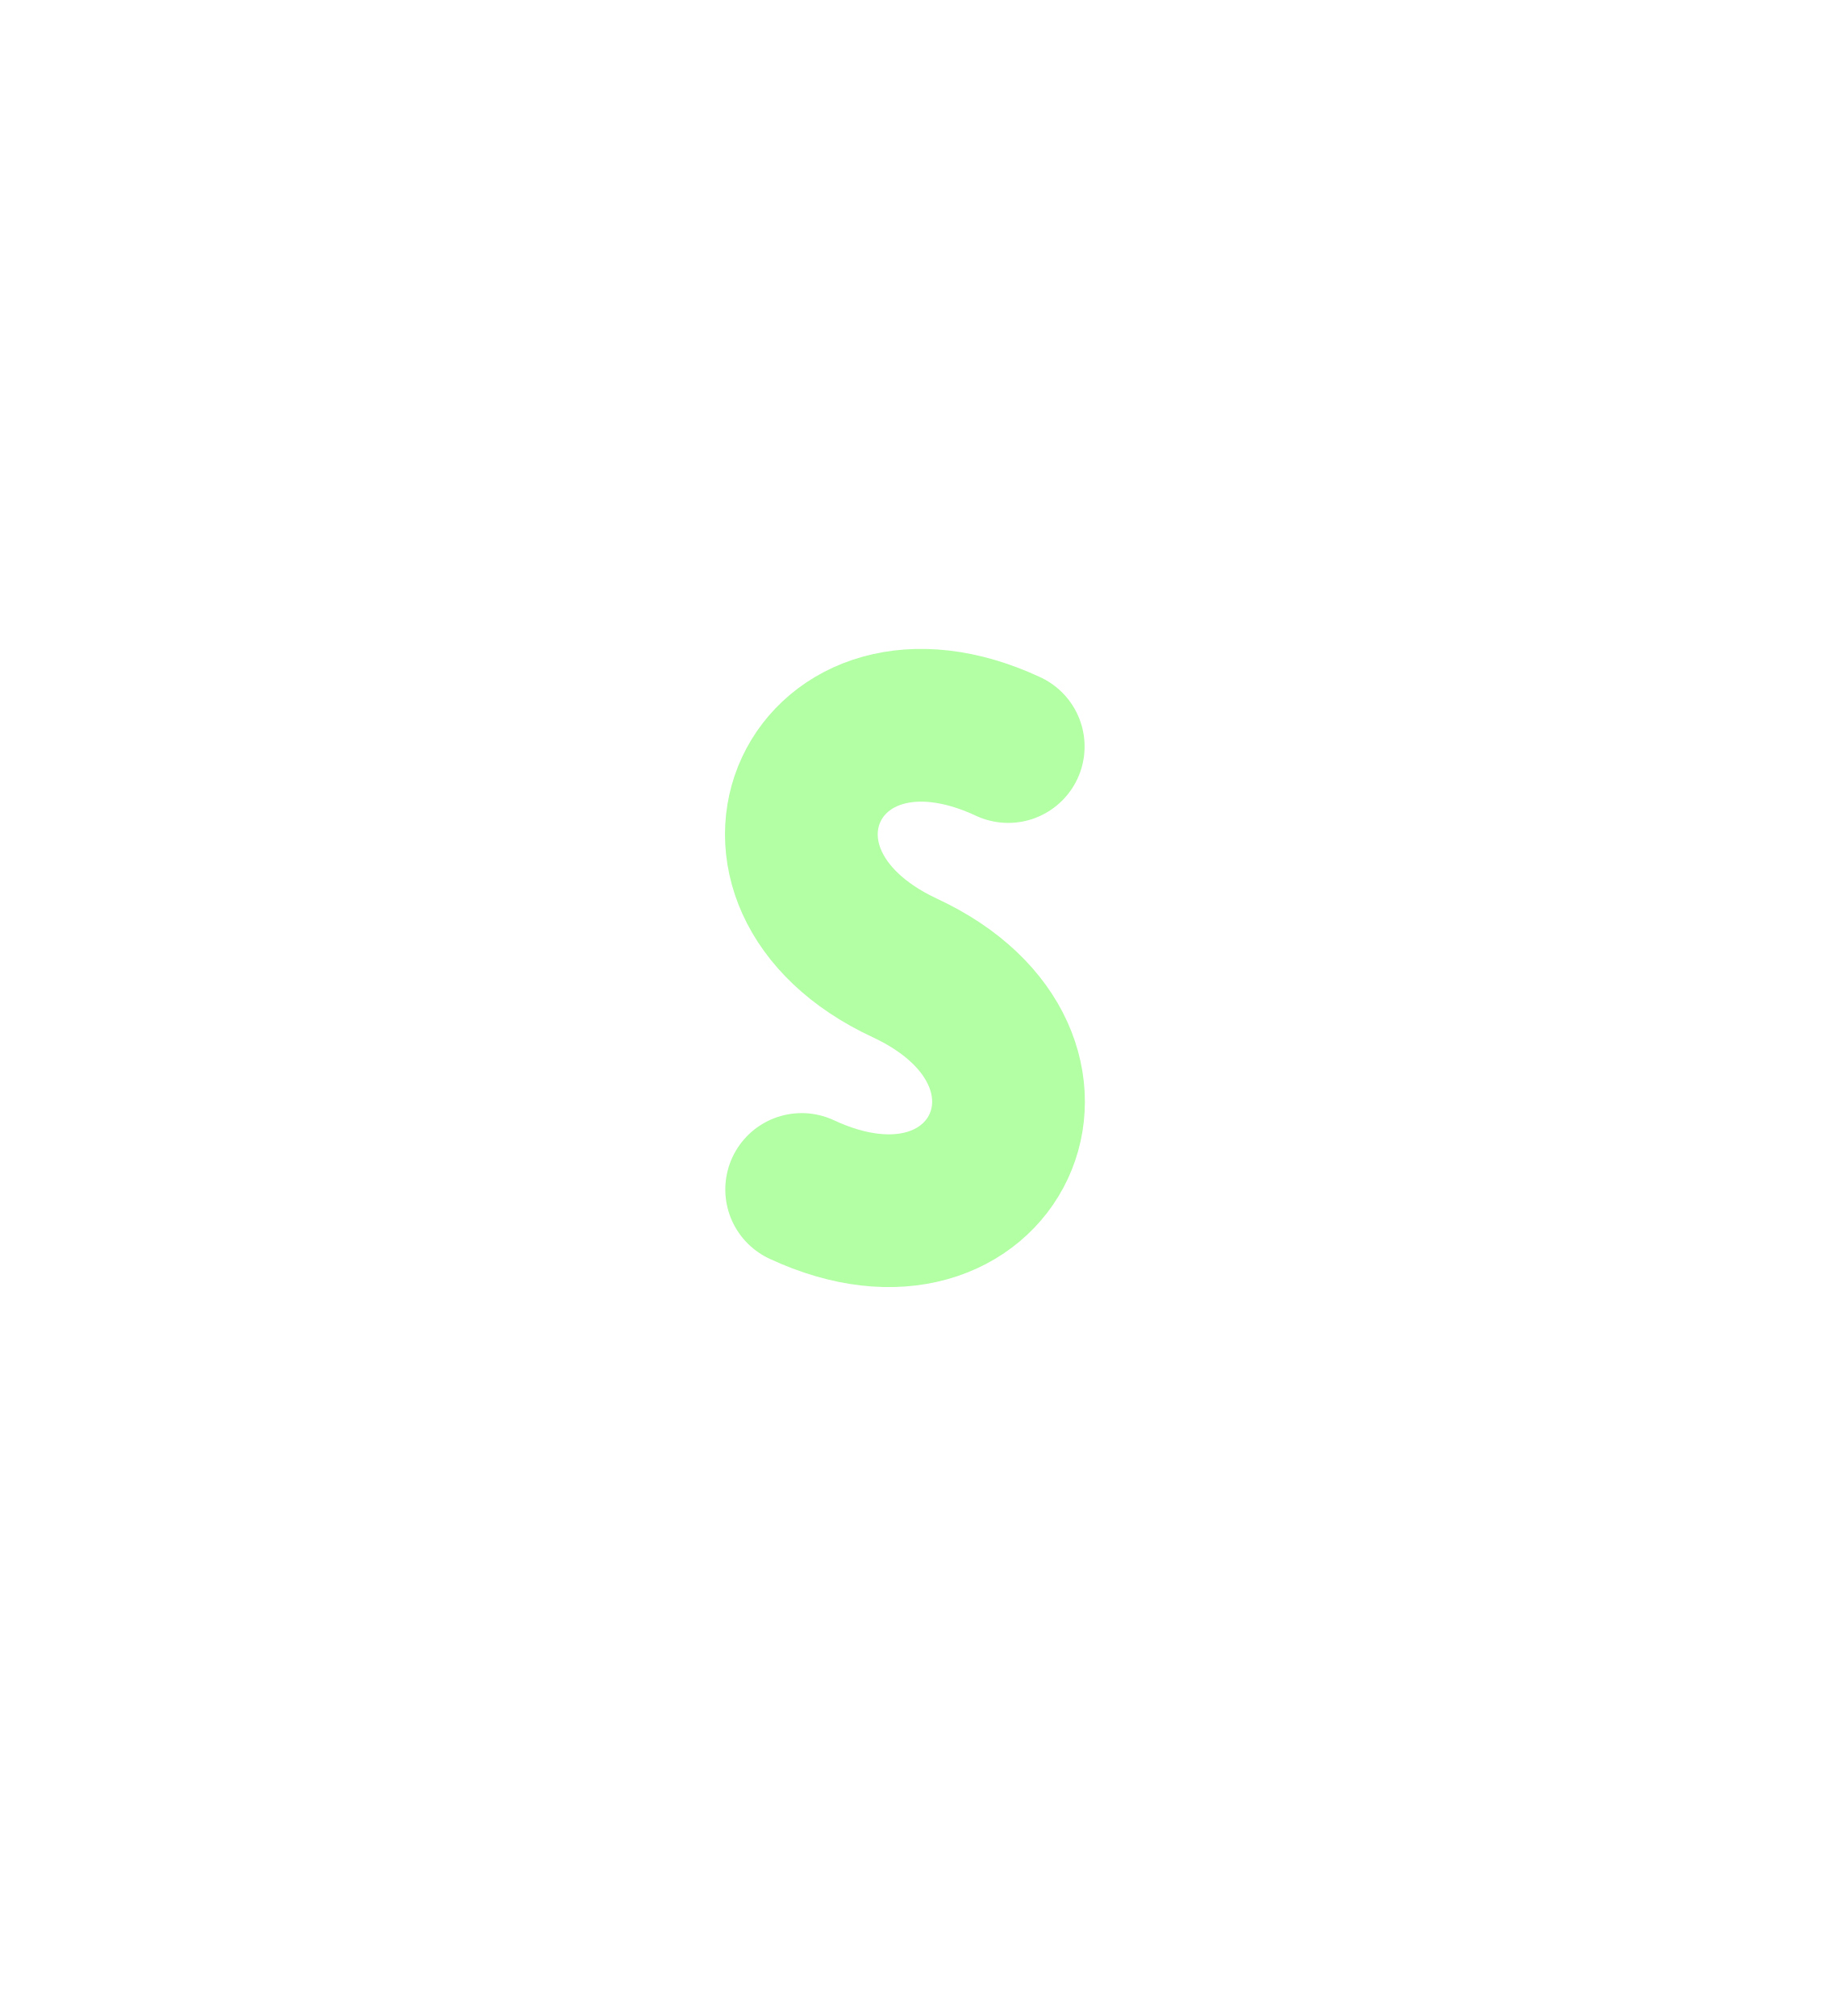
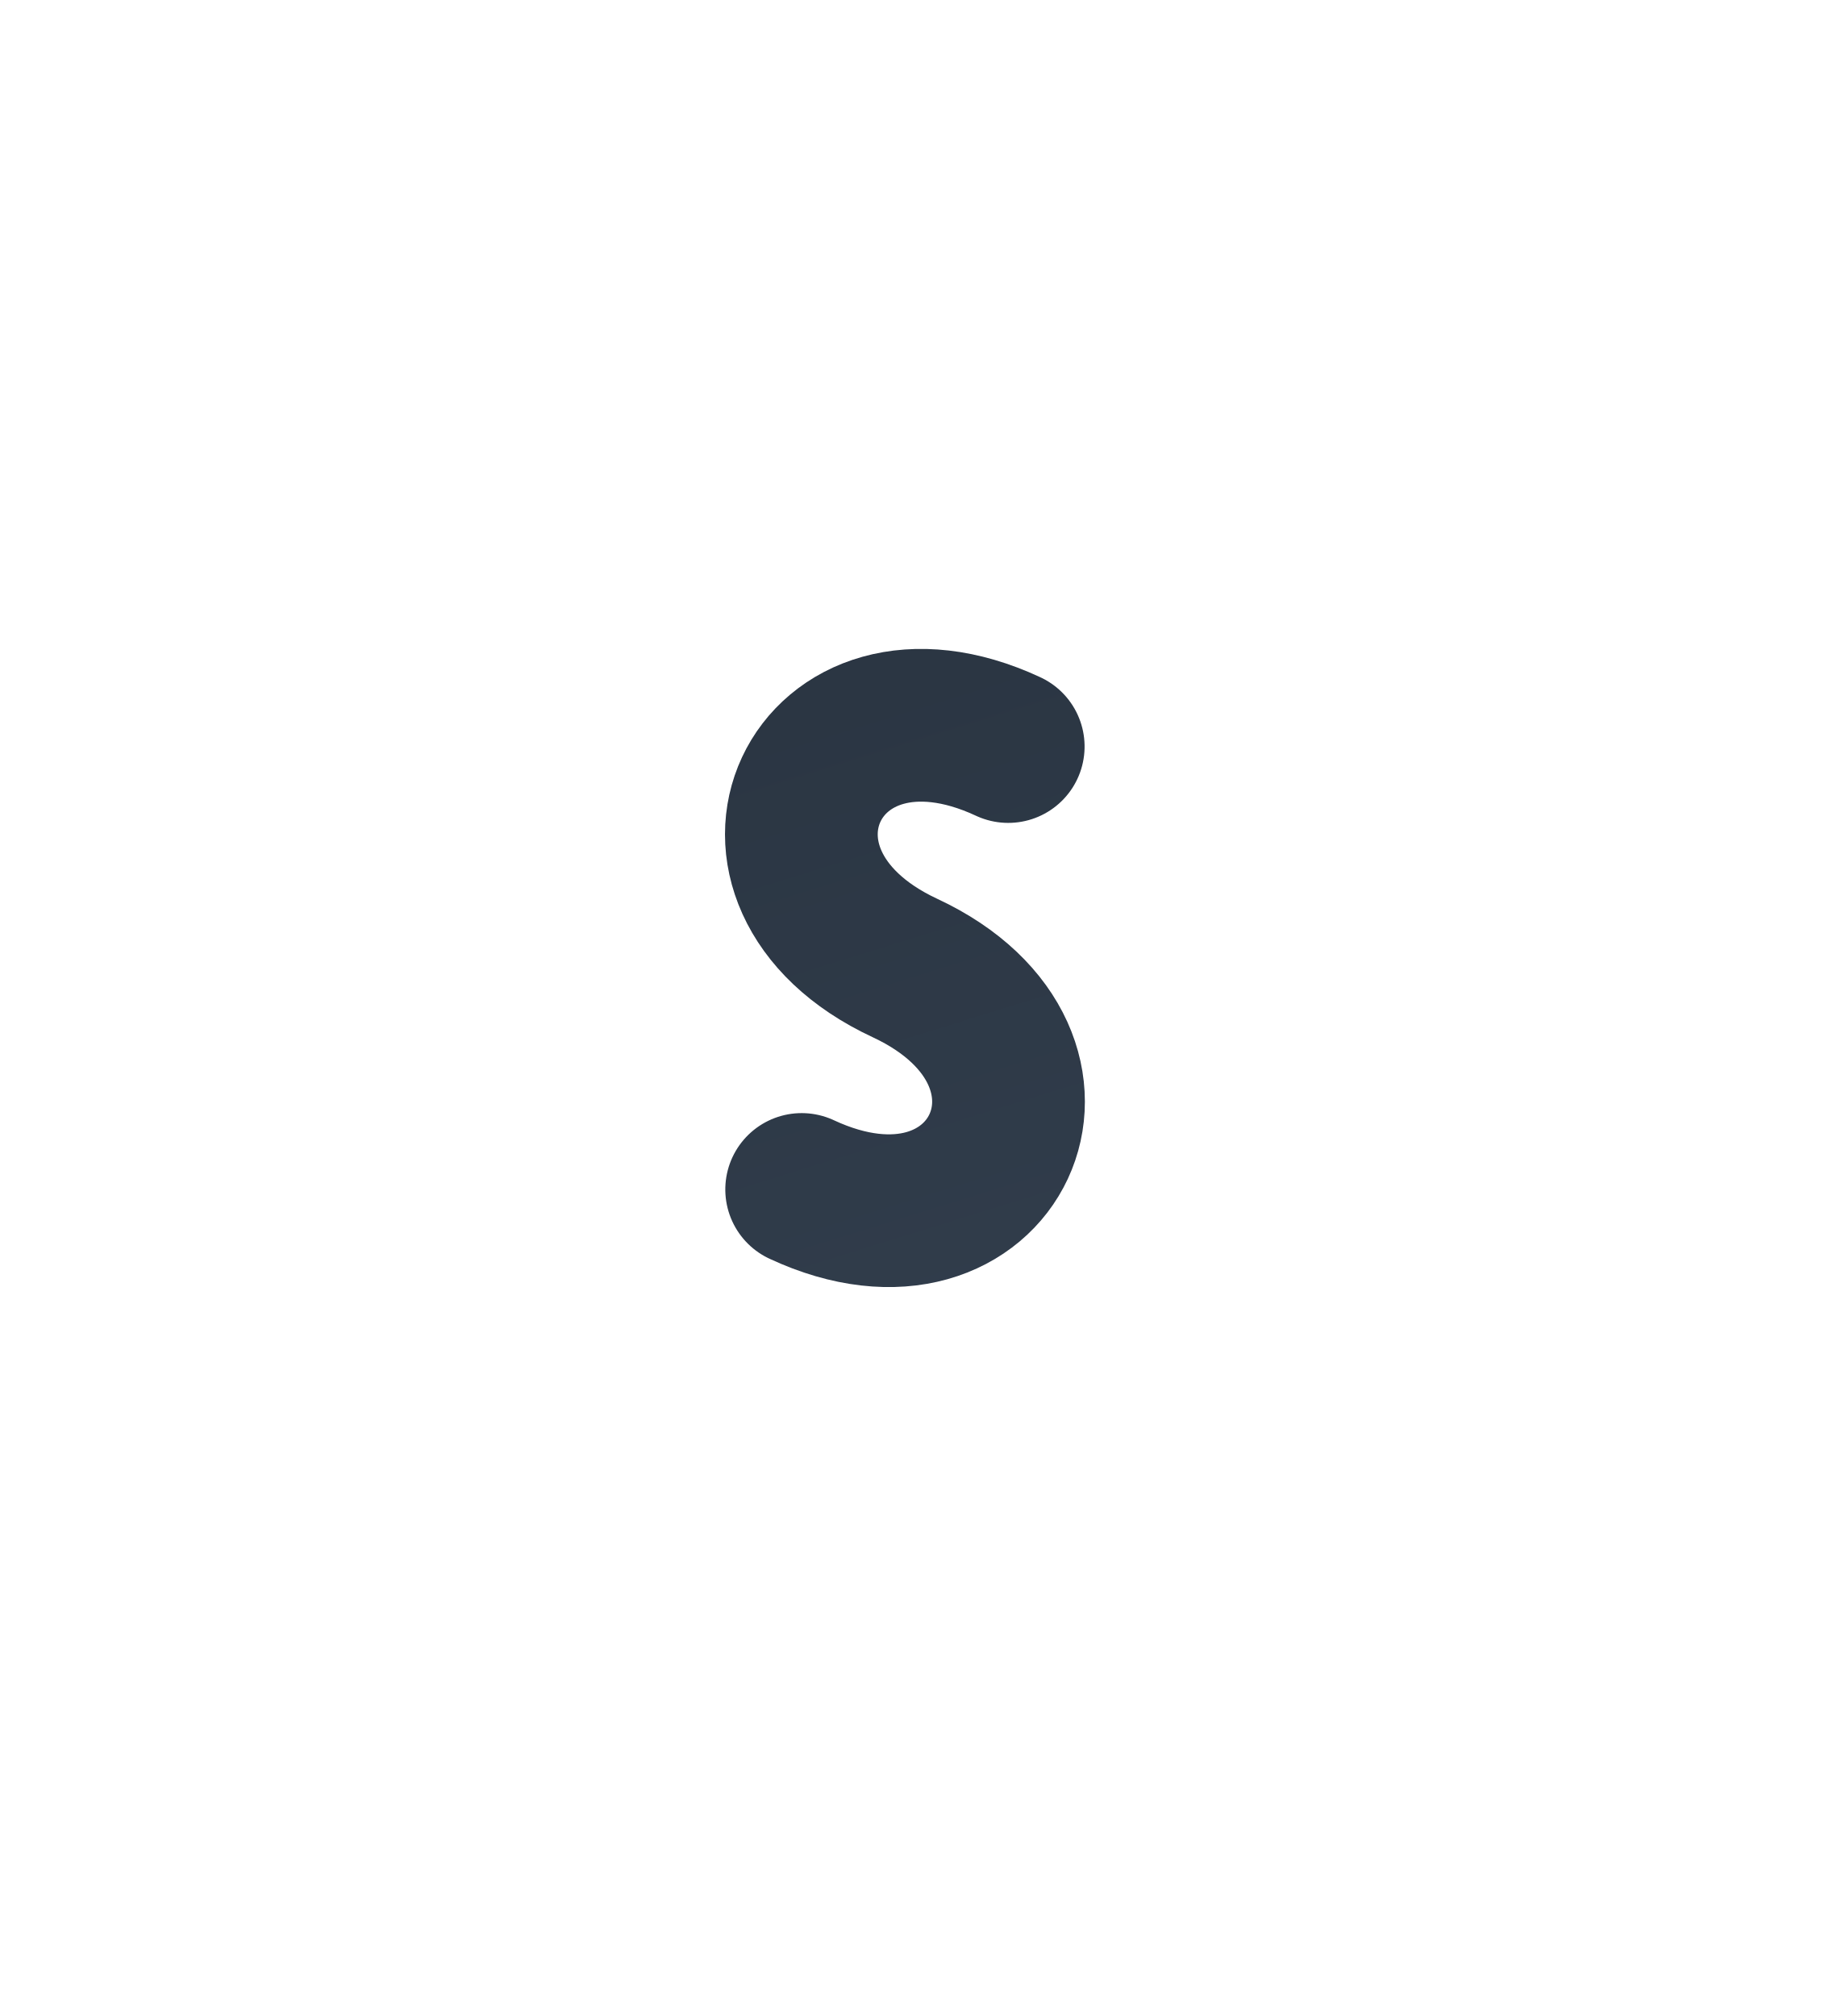
<svg xmlns="http://www.w3.org/2000/svg" width="30" height="33" viewBox="0 0 30 33" fill="none">
+   <defs>
+     <linearGradient id="s-stroke-gradient" x1="0" y1="0" x2="30" y2="33" gradientUnits="userSpaceOnUse">
+       <stop stop-color="#222b36" />
+       <stop offset="1" stop-color="#3a4859" />
+     </linearGradient>
+   </defs>
  <g transform="rotate(25 13 15)">
-     <path d="         M15 11           C11.5 11, 11.5 15, 15 15           C18.5 15, 18.5 19, 15 19       " stroke="#b0ffa2fa" stroke-width="2.5" fill="none" stroke-linecap="round" />
+     <path d="       M15 11         C11.5 11, 11.5 15, 15 15         C18.5 15, 18.5 19, 15 19     " stroke="url(#s-stroke-gradient)" stroke-width="2.5" fill="none" stroke-linecap="round" />
  </g>
</svg>
